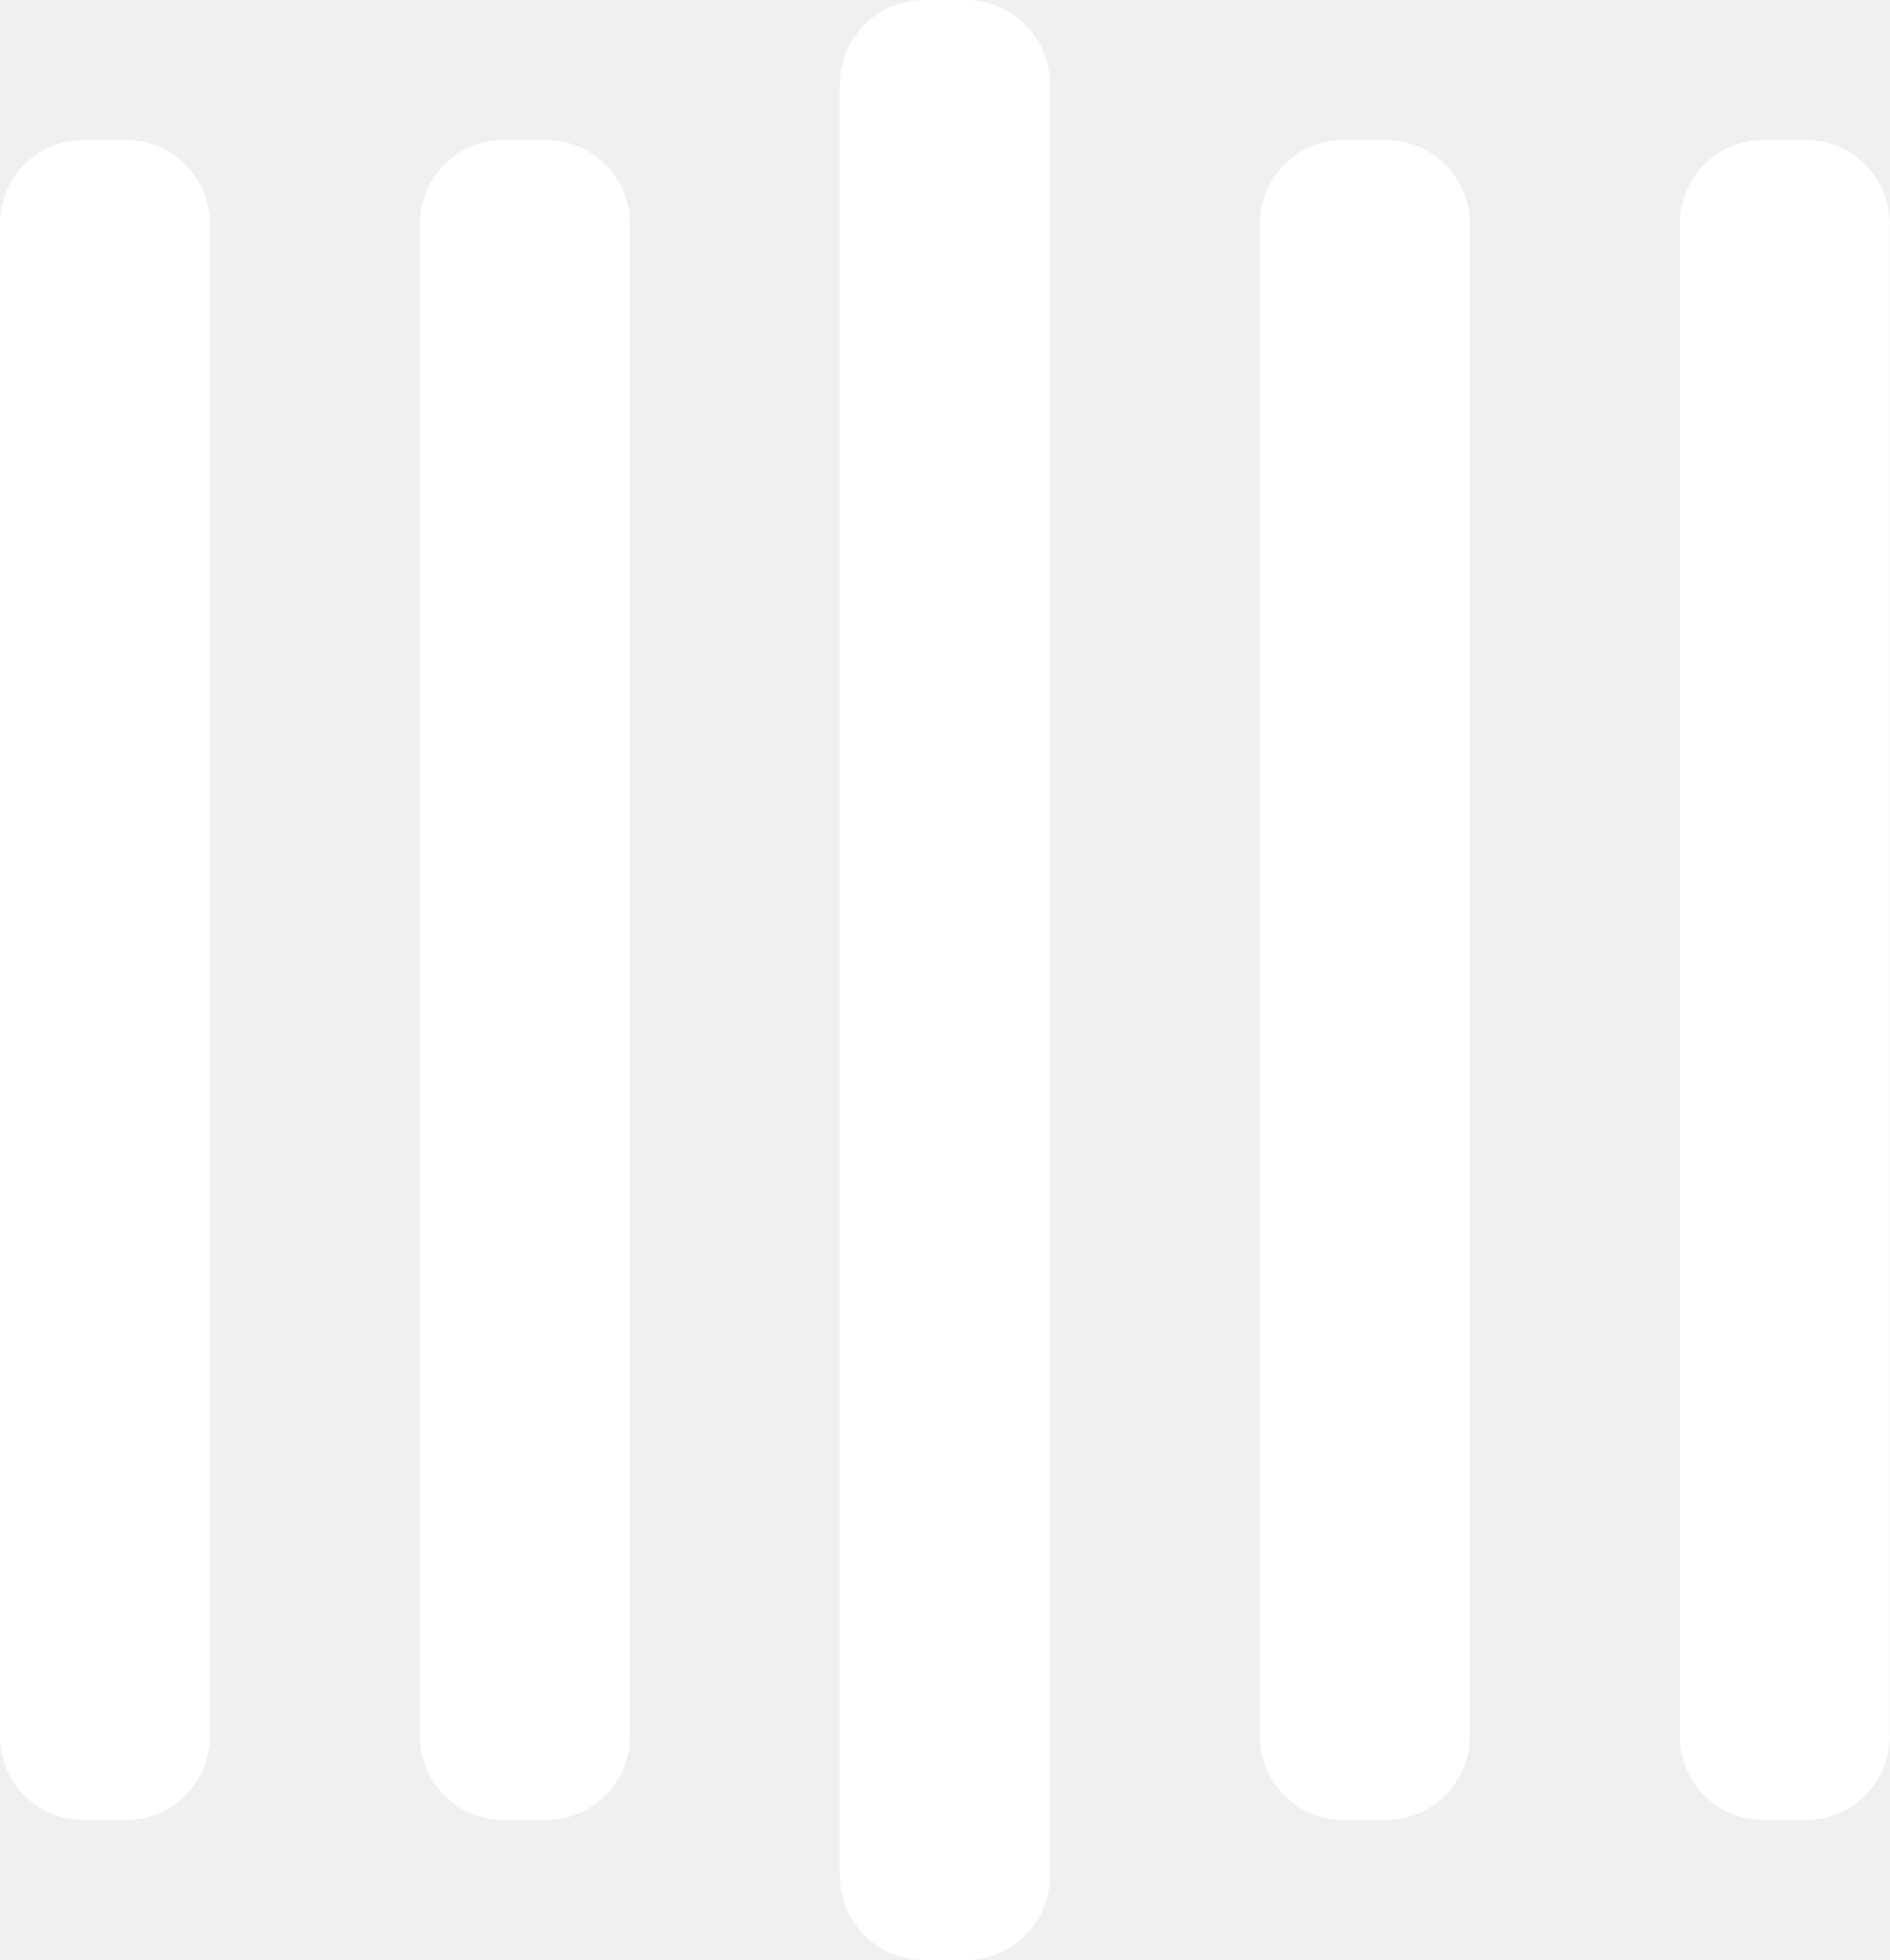
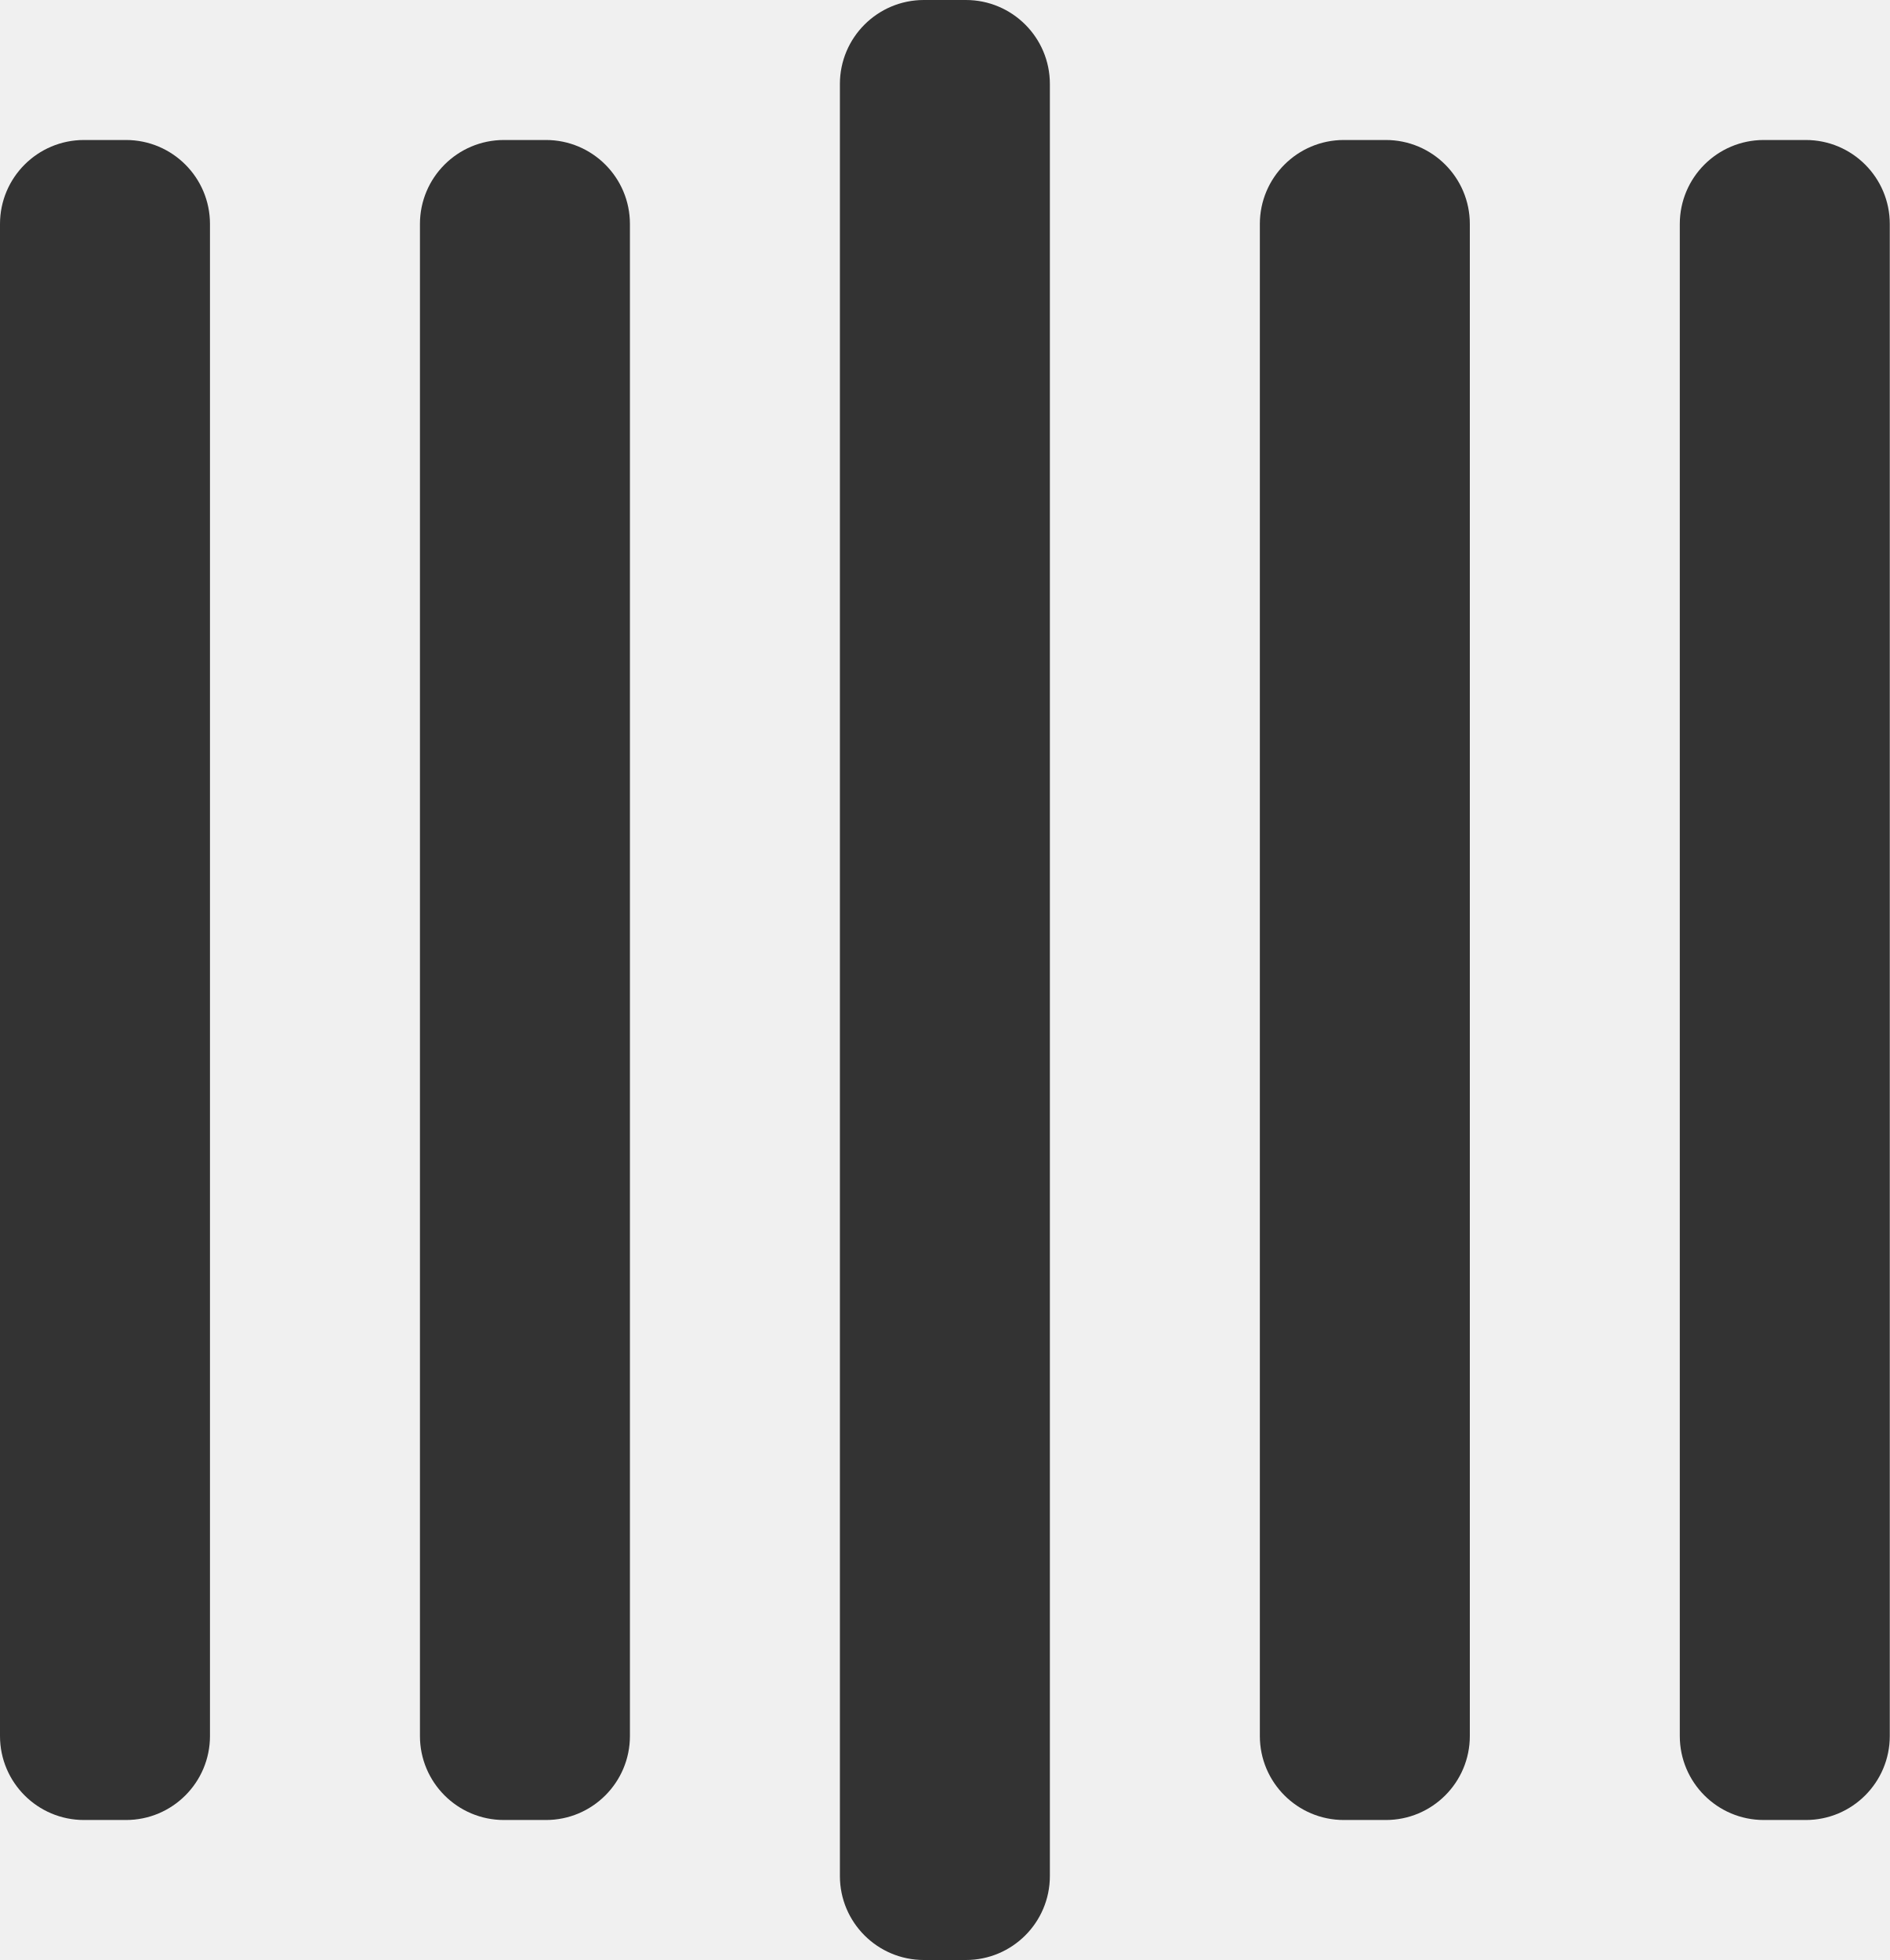
- <svg xmlns="http://www.w3.org/2000/svg" width="135" height="140" viewBox="0 0 135 140" fill="#fff">
+ <svg xmlns="http://www.w3.org/2000/svg" width="135" height="140" viewBox="0 0 135 140" fill="#333">
  <rect y="10" width="15" height="120" rx="6">
    <animate attributeName="height" begin="0.5s" dur="1s" values="120;110;100;90;80;70;60;50;40;140;120" calcMode="linear" repeatCount="indefinite" />
    <animate attributeName="y" begin="0.5s" dur="1s" values="10;15;20;25;30;35;40;45;50;0;10" calcMode="linear" repeatCount="indefinite" />
  </rect>
  <rect x="30" y="10" width="15" height="120" rx="6">
    <animate attributeName="height" begin="0.25s" dur="1s" values="120;110;100;90;80;70;60;50;40;140;120" calcMode="linear" repeatCount="indefinite" />
    <animate attributeName="y" begin="0.25s" dur="1s" values="10;15;20;25;30;35;40;45;50;0;10" calcMode="linear" repeatCount="indefinite" />
  </rect>
  <rect x="60" width="15" height="140" rx="6">
    <animate attributeName="height" begin="0s" dur="1s" values="120;110;100;90;80;70;60;50;40;140;120" calcMode="linear" repeatCount="indefinite" />
    <animate attributeName="y" begin="0s" dur="1s" values="10;15;20;25;30;35;40;45;50;0;10" calcMode="linear" repeatCount="indefinite" />
  </rect>
  <rect x="90" y="10" width="15" height="120" rx="6">
    <animate attributeName="height" begin="0.25s" dur="1s" values="120;110;100;90;80;70;60;50;40;140;120" calcMode="linear" repeatCount="indefinite" />
    <animate attributeName="y" begin="0.25s" dur="1s" values="10;15;20;25;30;35;40;45;50;0;10" calcMode="linear" repeatCount="indefinite" />
  </rect>
  <rect x="120" y="10" width="15" height="120" rx="6">
    <animate attributeName="height" begin="0.5s" dur="1s" values="120;110;100;90;80;70;60;50;40;140;120" calcMode="linear" repeatCount="indefinite" />
    <animate attributeName="y" begin="0.5s" dur="1s" values="10;15;20;25;30;35;40;45;50;0;10" calcMode="linear" repeatCount="indefinite" />
  </rect>
</svg>
